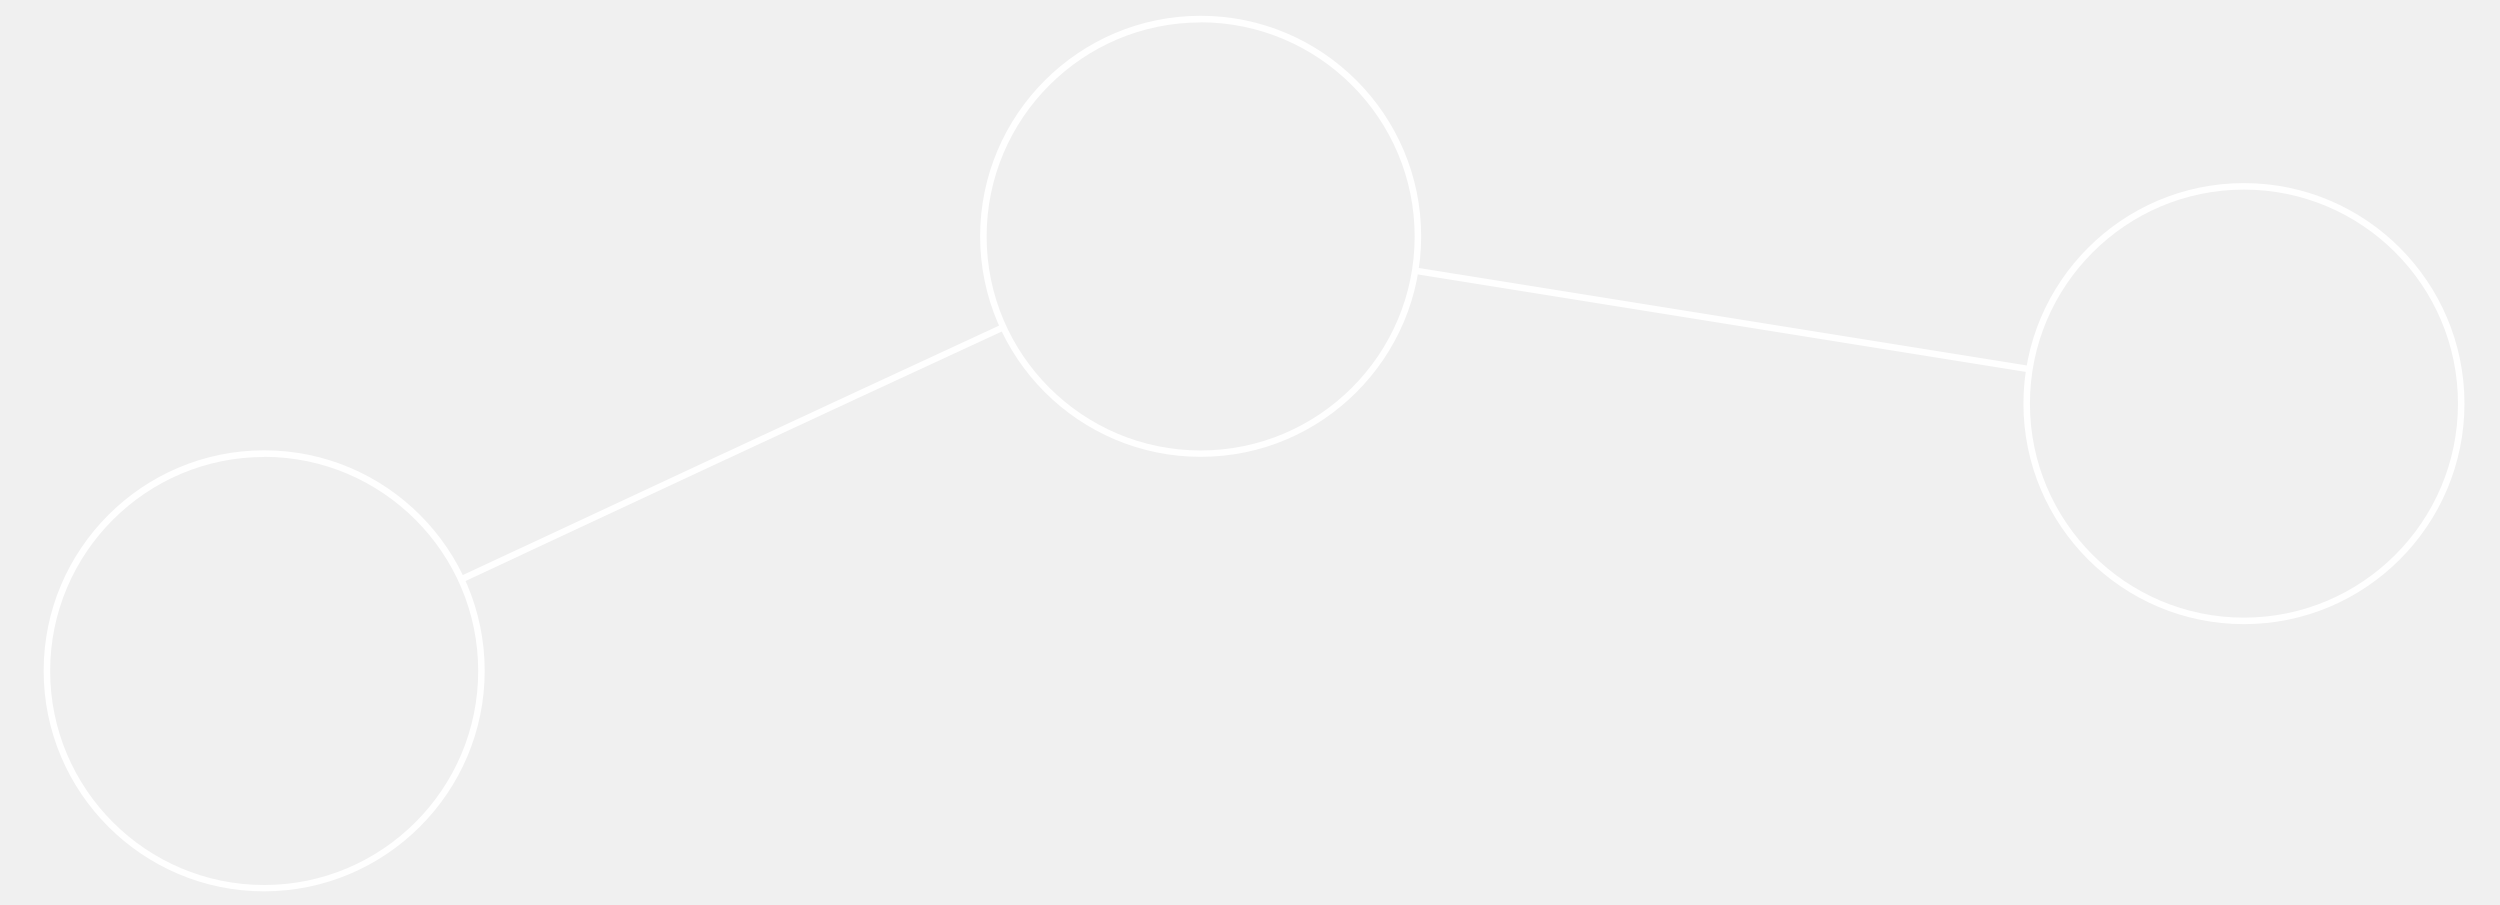
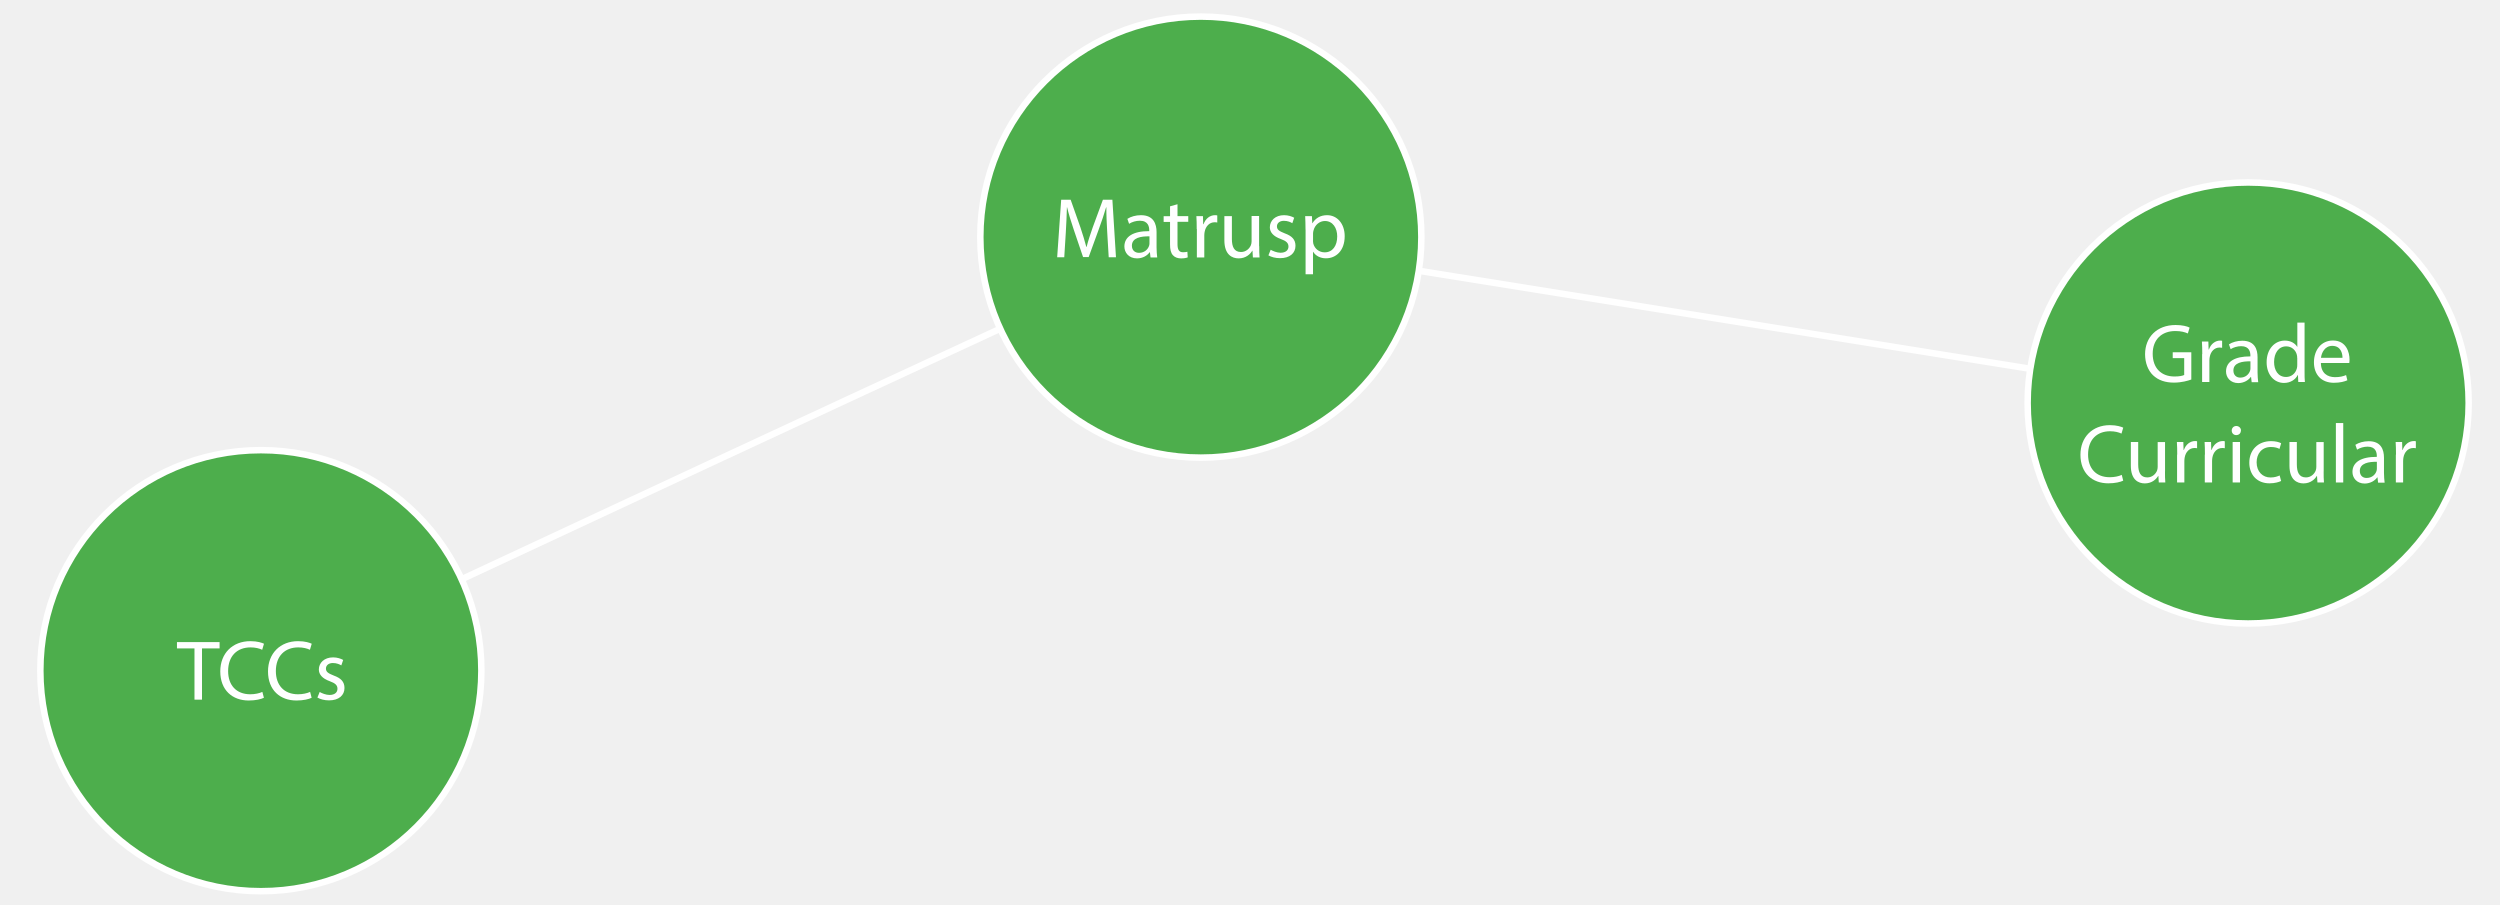
- <svg xmlns="http://www.w3.org/2000/svg" version="1.1" x="0px" y="0px" width="768.631px" height="278px" viewBox="0 0 768.631 278" enable-background="new 0 0 768.631 278" xml:space="preserve">
-   <style>.style0{fill:	#FFFFFF;}.style1{stroke:	#000000;stroke-width:	2;stroke-miterlimit:	10;fill:	#FFFFFF;}</style>
-   <path d="M81.22 274.048c-37.384 0-67.798-30.414-67.798-67.799c0-37.384 30.414-67.798 67.798-67.798 s67.798 30.4 67.8 67.798C149.019 243.6 118.6 274 81.2 274.048z M81.22 140.5 c-36.281 0-65.798 29.517-65.798 65.798s29.517 65.8 65.8 65.799s65.798-29.518 65.798-65.799S117.501 140.5 81.2 140.451z" class="style0" />
-   <path d="M369.139 140.452c-37.384 0-67.798-30.415-67.798-67.799c0-37.384 30.414-67.798 67.798-67.798 s67.798 30.4 67.8 67.798C436.938 110 406.5 140.5 369.1 140.452z M369.139 6.9 c-36.281 0-65.798 29.517-65.798 65.798c0 36.3 29.5 65.8 65.8 65.799c36.282 0 65.798-29.518 65.798-65.799 C434.938 36.4 405.4 6.9 369.1 6.854z" class="style0" />
-   <path d="M689.905 191.893c-37.384 0-67.797-30.415-67.797-67.799s30.413-67.798 67.797-67.798 c37.385 0 67.8 30.4 67.8 67.798S727.29 191.9 689.9 191.893z M689.905 58.295c-36.28 0-65.797 29.517-65.797 65.8 c0 36.3 29.5 65.8 65.8 65.799c36.281 0 65.799-29.517 65.799-65.799C755.704 87.8 726.2 58.3 689.9 58.295z" class="style0" />
-   <path d="M141.776 179.256l-0.847-1.812c45.623-21.312 105.859-49.413 167.228-77.792l0.84 1.8 C247.632 129.8 187.4 157.9 141.8 179.256z" class="style0" />
-   <path d="M689.905 124.1" class="style1" />
-   <rect x="433.9" y="97.4" transform="matrix(0.9874 0.1583 -0.1583 0.9874 22.2579 -82.6074)" width="191.3" height="2" class="style0" />
+ <svg xmlns="http://www.w3.org/2000/svg" version="1.1" id="Layer_1" x="0px" y="0px" width="768.631px" height="278px" viewBox="0 0 768.631 278" enable-background="new 0 0 768.631 278" xml:space="preserve">
+   <circle fill="#4DAE4C" stroke="#FFFFFF" stroke-width="2" stroke-miterlimit="10" cx="80.2" cy="206.2" r="67.8" />
+   <circle fill="#4DAE4C" stroke="#FFFFFF" stroke-width="2" stroke-miterlimit="10" cx="369.2" cy="72.9" r="67.8" />
+   <circle fill="#4DAE4C" stroke="#FFFFFF" stroke-width="2" stroke-miterlimit="10" cx="691.2" cy="123.9" r="67.8" />
+   <path fill="#FFFFFF" d="M141.771 179.256l-0.841-1.8c45.297-21.159 105.103-49.06 166.033-77.235l0.834 1.8 C246.87 130.2 187.1 158.1 141.8 179.256z" />
+   <path stroke="#000000" stroke-width="2" stroke-miterlimit="10" d="M689.905 124.1" />
+   <rect x="434.9" y="97.4" transform="matrix(0.9874 0.1583 -0.1583 0.9874 22.2705 -82.7658)" fill="#FFFFFF" width="191.3" height="2" />
+   <g>
+     <path fill="#FFFFFF" d="M59.793 199.357H54.41v-1.942h13.102v1.942h-5.408v15.753h-2.311V199.357z" />
+     <path fill="#FFFFFF" d="M81.139 214.533c-0.84 0.42-2.521 0.84-4.673 0.84c-4.989 0-8.743-3.149-8.743-8.952 c0-5.54 3.754-9.295 9.241-9.295c2.206 0 3.6 0.5 4.2 0.788l-0.552 1.863c-0.866-0.42-2.101-0.734-3.569-0.734 c-4.148 0-6.906 2.651-6.906 7.3c0 4.3 2.5 7.1 6.8 7.115c1.392 0 2.809-0.289 3.729-0.735L81.139 214.533z" />
+     <path fill="#FFFFFF" d="M95.816 214.533c-0.841 0.42-2.52 0.84-4.674 0.84c-4.988 0-8.742-3.149-8.742-8.952 c0-5.54 3.754-9.295 9.241-9.295c2.206 0 3.6 0.5 4.2 0.788l-0.552 1.863c-0.866-0.42-2.101-0.734-3.57-0.734 c-4.148 0-6.905 2.651-6.905 7.3c0 4.3 2.5 7.1 6.8 7.115c1.392 0 2.81-0.289 3.729-0.735L95.816 214.533z" />
+     <path fill="#FFFFFF" d="M98.285 212.748c0.683 0.4 1.9 0.9 3 0.92c1.681 0 2.469-0.841 2.469-1.892 c0-1.103-0.657-1.706-2.364-2.337c-2.284-0.813-3.36-2.074-3.36-3.597c0-2.048 1.653-3.729 4.385-3.729 c1.286 0 2.4 0.4 3.1 0.788l-0.578 1.681c-0.499-0.315-1.417-0.735-2.599-0.735c-1.365 0-2.126 0.787-2.126 1.7 c0 1.1 0.8 1.5 2.4 2.152c2.205 0.8 3.3 1.9 3.3 3.833c0 2.232-1.732 3.807-4.752 3.8 c-1.392 0-2.678-0.341-3.571-0.865L98.285 212.748z" />
+   </g>
+   <g>
+     <path fill="#FFFFFF" d="M340.416 71.381c-0.132-2.469-0.289-5.435-0.263-7.641h-0.079c-0.604 2.074-1.339 4.279-2.231 6.7 l-3.124 8.586h-1.733l-2.861-8.429c-0.841-2.495-1.549-4.778-2.049-6.878h-0.052c-0.053 2.206-0.184 5.172-0.342 7.8 l-0.473 7.588h-2.179l1.234-17.697h2.914l3.02 8.56c0.735 2.2 1.3 4.1 1.8 5.959h0.079 c0.446-1.784 1.076-3.728 1.863-5.959l3.15-8.56h2.915l1.103 17.697h-2.231L340.416 71.381z" />
+     <path fill="#FFFFFF" d="M353.729 79.152l-0.185-1.602h-0.078c-0.71 0.998-2.074 1.89-3.886 1.89c-2.573 0-3.886-1.812-3.886-3.649 c0-3.072 2.73-4.752 7.641-4.726v-0.262c0-1.05-0.289-2.94-2.889-2.94c-1.182 0-2.416 0.367-3.308 0.945l-0.525-1.523 c1.05-0.683 2.573-1.128 4.175-1.128c3.886 0 4.8 2.7 4.8 5.198v4.752c0 1.1 0.1 2.2 0.2 3.046H353.729z M353.387 72.667c-2.521-0.052-5.383 0.394-5.383 2.862c0 1.5 1 2.2 2.2 2.205c1.654 0 2.704-1.05 3.072-2.126 c0.079-0.236 0.131-0.499 0.131-0.735V72.667z" />
+     <path fill="#FFFFFF" d="M362.025 62.794v3.65h3.309v1.759h-3.309v6.853c0 1.6 0.4 2.5 1.7 2.5 c0.604 0 1.05-0.079 1.339-0.157l0.104 1.732c-0.446 0.184-1.154 0.315-2.047 0.315c-1.077 0-1.943-0.341-2.495-0.971 c-0.656-0.683-0.893-1.812-0.893-3.309v-6.931h-1.969v-1.759h1.969v-3.046L362.025 62.794z" />
+     <path fill="#FFFFFF" d="M367.934 70.409c0-1.497-0.026-2.783-0.104-3.964h2.021l0.078 2.494h0.105 c0.577-1.706 1.969-2.783 3.518-2.783c0.264 0 0.4 0 0.7 0.079v2.179c-0.236-0.053-0.474-0.08-0.788-0.08 c-1.628 0-2.783 1.235-3.098 2.968c-0.053 0.315-0.105 0.683-0.105 1.076v6.775h-2.284V70.409z" />
+     <path fill="#FFFFFF" d="M387.153 75.686c0 1.3 0 2.5 0.1 3.467h-2.047l-0.132-2.075h-0.052 c-0.604 1.024-1.943 2.363-4.201 2.363c-1.996 0-4.385-1.103-4.385-5.566v-7.43h2.311v7.036c0 2.4 0.7 4 2.8 4 c1.549 0 2.625-1.076 3.045-2.1c0.132-0.342 0.211-0.762 0.211-1.182v-7.798h2.311V75.686z" />
+     <path fill="#FFFFFF" d="M390.672 76.789c0.683 0.4 1.9 0.9 3 0.919c1.679 0 2.468-0.84 2.468-1.89 c0-1.104-0.656-1.707-2.363-2.337c-2.285-0.814-3.361-2.074-3.361-3.597c0-2.048 1.654-3.728 4.386-3.728 c1.285 0 2.4 0.4 3.1 0.788l-0.578 1.68c-0.499-0.315-1.418-0.734-2.599-0.734c-1.365 0-2.126 0.788-2.126 1.7 c0 1.1 0.8 1.5 2.4 2.153c2.206 0.8 3.3 1.9 3.3 3.833c0 2.232-1.732 3.808-4.752 3.8 c-1.392 0-2.678-0.341-3.57-0.866L390.672 76.789z" />
+     <path fill="#FFFFFF" d="M401.385 70.593c0-1.627-0.053-2.941-0.104-4.148h2.074l0.104 2.179h0.053 c0.945-1.549 2.442-2.467 4.516-2.467c3.072 0 5.4 2.6 5.4 6.459c0 4.568-2.783 6.826-5.777 6.8 c-1.679 0-3.151-0.735-3.912-1.996h-0.052v6.905h-2.284V70.593z M403.669 73.979c0 0.3 0.1 0.7 0.1 0.9 c0.42 1.6 1.8 2.7 3.5 2.705c2.441 0 3.86-1.995 3.86-4.91c0-2.547-1.34-4.726-3.78-4.726 c-1.575 0-3.047 1.129-3.492 2.862c-0.079 0.289-0.158 0.63-0.158 0.945V73.979z" />
+   </g>
+   <g>
+     <path fill="#FFFFFF" d="M673.74 116.682c-1.003 0.361-2.984 0.954-5.328 0.954c-2.625 0-4.786-0.671-6.486-2.292 c-1.493-1.442-2.419-3.758-2.419-6.462c0.025-5.173 3.577-8.956 9.395-8.956c2.008 0 3.6 0.4 4.3 0.797l-0.542 1.8 c-0.927-0.41-2.084-0.745-3.834-0.745c-4.223 0-6.976 2.626-6.976 6.976c0 4.4 2.6 7 6.7 7 c1.468 0 2.471-0.205 2.986-0.464v-5.173h-3.526v-1.802h5.714V116.682z" />
+     <path fill="#FFFFFF" d="M677.088 108.882c0-1.466-0.026-2.728-0.104-3.886h1.982l0.076 2.445h0.104 c0.566-1.672 1.93-2.729 3.449-2.729c0.257 0 0.4 0 0.6 0.077v2.137c-0.231-0.052-0.463-0.077-0.772-0.077 c-1.597 0-2.728 1.21-3.037 2.907c-0.052 0.31-0.103 0.671-0.103 1.057v6.642h-2.239V108.882z" />
+     <path fill="#FFFFFF" d="M692.274 117.455l-0.181-1.57h-0.077c-0.695 0.978-2.033 1.853-3.809 1.9 c-2.523 0-3.809-1.776-3.809-3.579c0-3.01 2.676-4.657 7.489-4.633v-0.257c0-1.029-0.285-2.883-2.832-2.883 c-1.157 0-2.367 0.361-3.243 0.926l-0.515-1.491c1.029-0.67 2.522-1.107 4.093-1.107c3.81 0 4.7 2.6 4.7 5.097v4.659 c0 1.1 0.1 2.1 0.2 2.986H692.274z M691.938 111.098c-2.47-0.053-5.274 0.386-5.274 2.804c0 1.5 1 2.2 2.1 2.2 c1.623 0 2.652-1.03 3.013-2.085c0.077-0.231 0.127-0.489 0.127-0.722V111.098z" />
+     <path fill="#FFFFFF" d="M708.544 99.18v15.058c0 1.1 0 2.4 0.1 3.218h-2.033l-0.103-2.163h-0.051 c-0.695 1.39-2.213 2.445-4.247 2.445c-3.011 0-5.329-2.549-5.329-6.333c-0.024-4.144 2.549-6.691 5.586-6.691 c1.905 0 3.2 0.9 3.8 1.904h0.053V99.18H708.544z M706.278 110.066c0-0.283-0.026-0.669-0.104-0.952 c-0.335-1.441-1.571-2.625-3.27-2.625c-2.342 0-3.732 2.059-3.732 4.813c0 2.5 1.2 4.6 3.7 4.6 c1.519 0 2.908-1.004 3.32-2.703c0.077-0.309 0.104-0.618 0.104-0.979V110.066z" />
+     <path fill="#FFFFFF" d="M713.563 111.636c0.051 3.1 2 4.3 4.3 4.325c1.621 0 2.6-0.283 3.449-0.644l0.386 1.6 c-0.797 0.36-2.162 0.771-4.144 0.771c-3.836 0-6.127-2.522-6.127-6.279c0-3.759 2.214-6.719 5.844-6.719 c4.065 0 5.1 3.6 5.1 5.869c0 0.463-0.051 0.822-0.076 1.054H713.563z M720.204 110.015c0.025-1.439-0.593-3.68-3.141-3.68 c-2.291 0-3.296 2.11-3.476 3.68H720.204z" />
+     <path fill="#FFFFFF" d="M652.787 147.777c-0.822 0.411-2.471 0.823-4.581 0.823c-4.89 0-8.57-3.088-8.57-8.777 c0-5.431 3.681-9.111 9.059-9.111c2.162 0 3.5 0.5 4.1 0.771l-0.54 1.828c-0.851-0.412-2.061-0.721-3.501-0.721 c-4.067 0-6.77 2.6-6.77 7.156c0 4.2 2.4 7 6.7 6.976c1.365 0 2.754-0.284 3.655-0.722L652.787 147.777z" />
+     <path fill="#FFFFFF" d="M665.632 144.946c0 1.3 0 2.4 0.1 3.396h-2.007l-0.128-2.033h-0.052 c-0.593 1.005-1.904 2.316-4.118 2.316c-1.956 0-4.299-1.08-4.299-5.456v-7.284h2.265v6.898c0 2.4 0.7 4 2.8 4 c1.518 0 2.573-1.056 2.985-2.06c0.127-0.334 0.205-0.746 0.205-1.158v-7.645h2.265V144.946z" />
+     <path fill="#FFFFFF" d="M669.392 139.772c0-1.468-0.026-2.728-0.104-3.887h1.982l0.076 2.445h0.104 c0.566-1.673 1.93-2.729 3.448-2.729c0.258 0 0.4 0 0.6 0.078v2.136c-0.231-0.051-0.463-0.077-0.771-0.077 c-1.597 0-2.729 1.209-3.039 2.908c-0.051 0.31-0.102 0.669-0.102 1.055v6.641h-2.239V139.772z" />
+     <path fill="#FFFFFF" d="M677.911 139.772c0-1.468-0.026-2.728-0.102-3.887h1.981l0.077 2.445h0.103 c0.566-1.673 1.931-2.729 3.448-2.729c0.259 0 0.4 0 0.6 0.078v2.136c-0.231-0.051-0.464-0.077-0.771-0.077 c-1.595 0-2.729 1.209-3.037 2.908c-0.051 0.31-0.103 0.669-0.103 1.055v6.641h-2.24V139.772z" />
+     <path fill="#FFFFFF" d="M688.955 132.385c0.024 0.773-0.541 1.39-1.443 1.39c-0.796 0-1.363-0.616-1.363-1.39 c0-0.798 0.592-1.415 1.416-1.415C688.414 131 689 131.6 689 132.385z M686.433 148.343v-12.457h2.265v12.457H686.433 z" />
+     <path fill="#FFFFFF" d="M701.336 147.88c-0.594 0.309-1.905 0.721-3.579 0.721c-3.758 0-6.203-2.548-6.203-6.357 c0-3.834 2.626-6.615 6.691-6.615c1.339 0 2.5 0.3 3.1 0.644l-0.515 1.751c-0.54-0.31-1.391-0.593-2.627-0.593 c-2.856 0-4.399 2.111-4.399 4.711c0 2.9 1.9 4.7 4.3 4.658c1.287 0 2.137-0.335 2.779-0.618L701.336 147.88z" />
+     <path fill="#FFFFFF" d="M714.41 144.946c0 1.3 0 2.4 0.1 3.396h-2.009l-0.13-2.033h-0.051 c-0.592 1.005-1.904 2.316-4.118 2.316c-1.956 0-4.299-1.08-4.299-5.456v-7.284h2.266v6.898c0 2.4 0.7 4 2.8 4 c1.521 0 2.575-1.056 2.986-2.06c0.129-0.334 0.205-0.746 0.205-1.158v-7.645h2.265V144.946z" />
+     <path fill="#FFFFFF" d="M718.172 130.068h2.264v18.274h-2.264V130.068z" />
+     <path fill="#FFFFFF" d="M731.144 148.343l-0.18-1.569h-0.078c-0.695 0.978-2.033 1.853-3.811 1.9 c-2.521 0-3.808-1.774-3.808-3.576c0-3.013 2.677-4.659 7.489-4.635v-0.256c0-1.03-0.282-2.883-2.831-2.883 c-1.158 0-2.368 0.36-3.243 0.927l-0.515-1.494c1.03-0.669 2.522-1.106 4.093-1.106c3.809 0 4.7 2.6 4.7 5.097v4.658 c0 1.1 0.1 2.1 0.2 2.985H731.144z M730.809 141.985c-2.472-0.051-5.277 0.388-5.277 2.8 c0 1.5 1 2.2 2.1 2.161c1.623 0 2.652-1.028 3.014-2.084c0.076-0.232 0.128-0.489 0.128-0.722V141.985z" />
+     <path fill="#FFFFFF" d="M736.652 139.772c0-1.468-0.025-2.728-0.104-3.887h1.981l0.077 2.445h0.104 c0.565-1.673 1.931-2.729 3.449-2.729c0.258 0 0.4 0 0.6 0.078v2.136c-0.231-0.051-0.463-0.077-0.774-0.077 c-1.594 0-2.728 1.209-3.036 2.908c-0.052 0.31-0.103 0.669-0.103 1.055v6.641h-2.239V139.772z" />
+   </g>
</svg>
